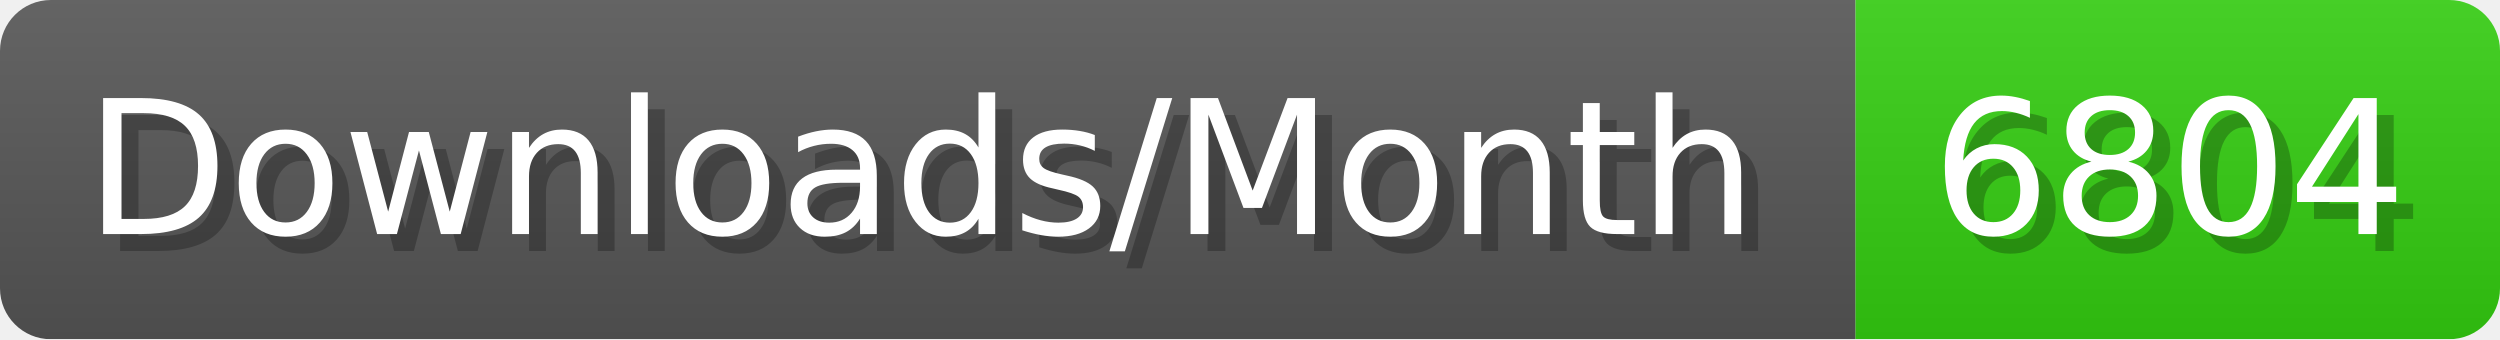
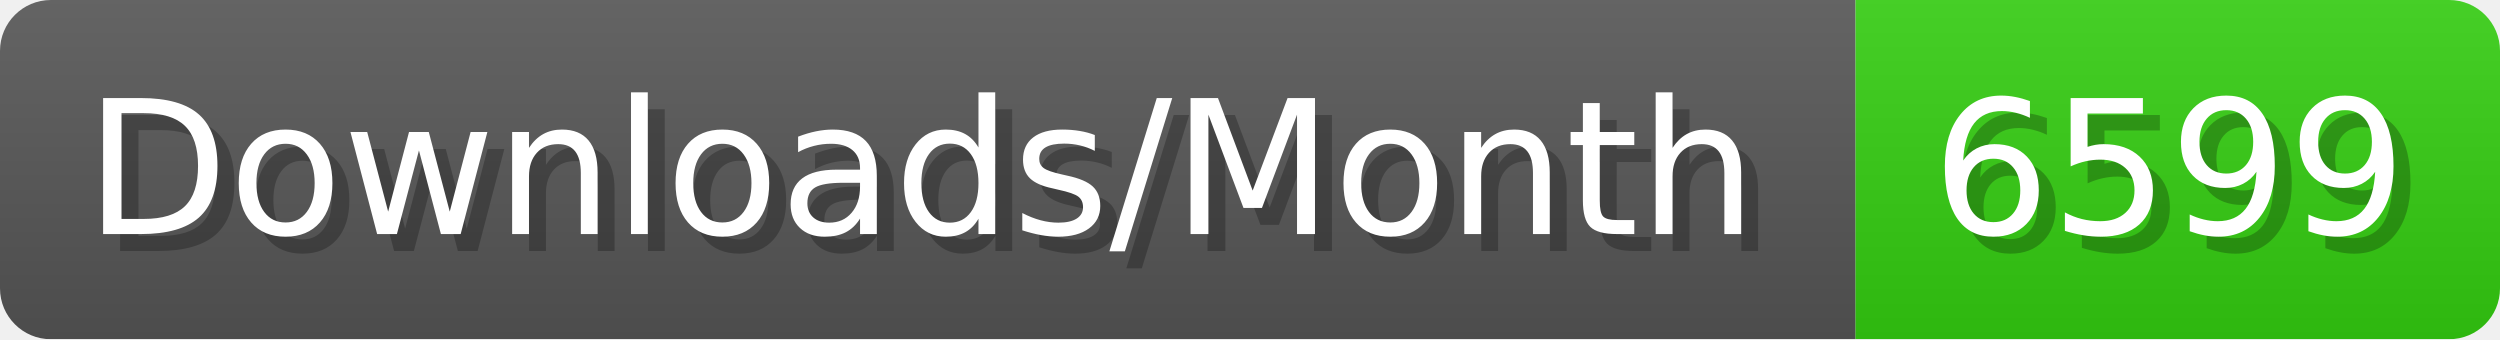
- <svg xmlns="http://www.w3.org/2000/svg" width="147.4" height="20" viewBox="0 0 1474 200" role="img" aria-label="Downloads/Month: 6804">
+ <svg xmlns="http://www.w3.org/2000/svg" width="147.4" height="20" viewBox="0 0 1474 200" role="img" aria-label="Downloads/Month: 6599">
  <linearGradient id="YlXUI" x2="0" y2="100%">
    <stop offset="0" stop-opacity=".1" stop-color="#EEE" />
    <stop offset="1" stop-opacity=".1" />
  </linearGradient>
  <mask id="JHhop">
    <rect width="1474" height="200" rx="30" fill="#FFF" />
  </mask>
  <g mask="url(#JHhop)">
    <rect width="1094" height="200" fill="#555" />
    <rect width="380" height="200" fill="#3C1" x="1094" />
    <rect width="1474" height="200" fill="url(#YlXUI)" />
  </g>
  <g aria-hidden="true" fill="#fff" text-anchor="start" font-family="Verdana,DejaVu Sans,sans-serif" font-size="110">
    <text x="60" y="148" textLength="994" fill="#000" opacity="0.25">Downloads/Month</text>
    <text x="50" y="138" textLength="994">Downloads/Month</text>
-     <text x="1149" y="148" textLength="280" fill="#000" opacity="0.25">6804</text>
-     <text x="1139" y="138" textLength="280">6804</text>
+     <text x="1149" y="148" textLength="280" fill="#000" opacity="0.25">6599</text>
+     <text x="1139" y="138" textLength="280">6599</text>
  </g>
</svg>
